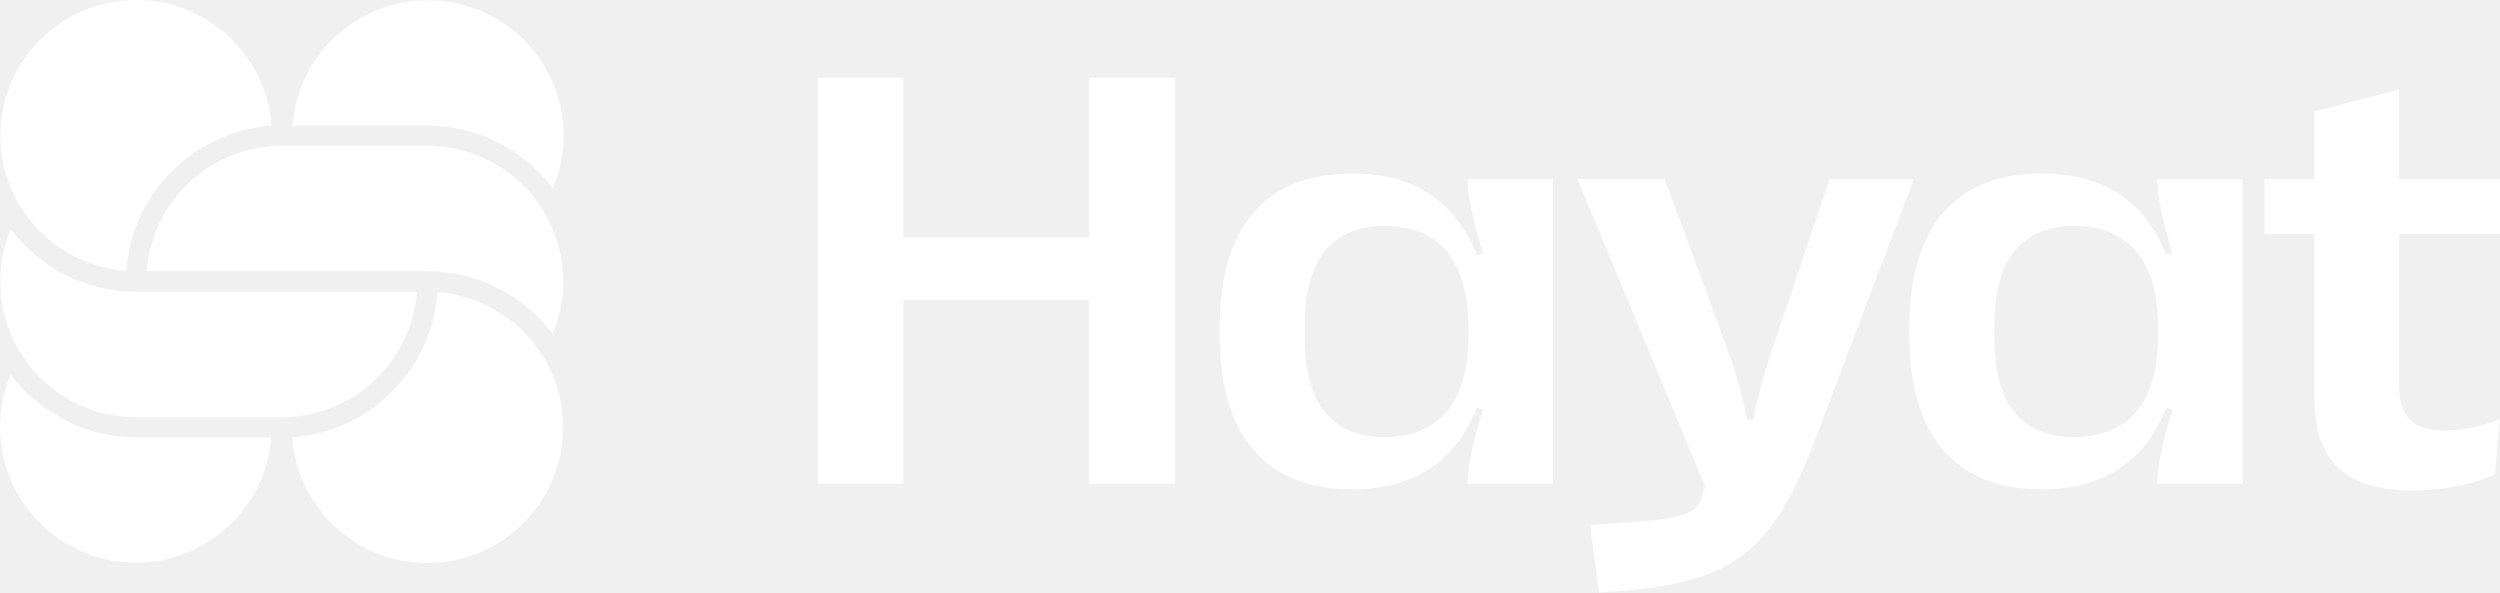
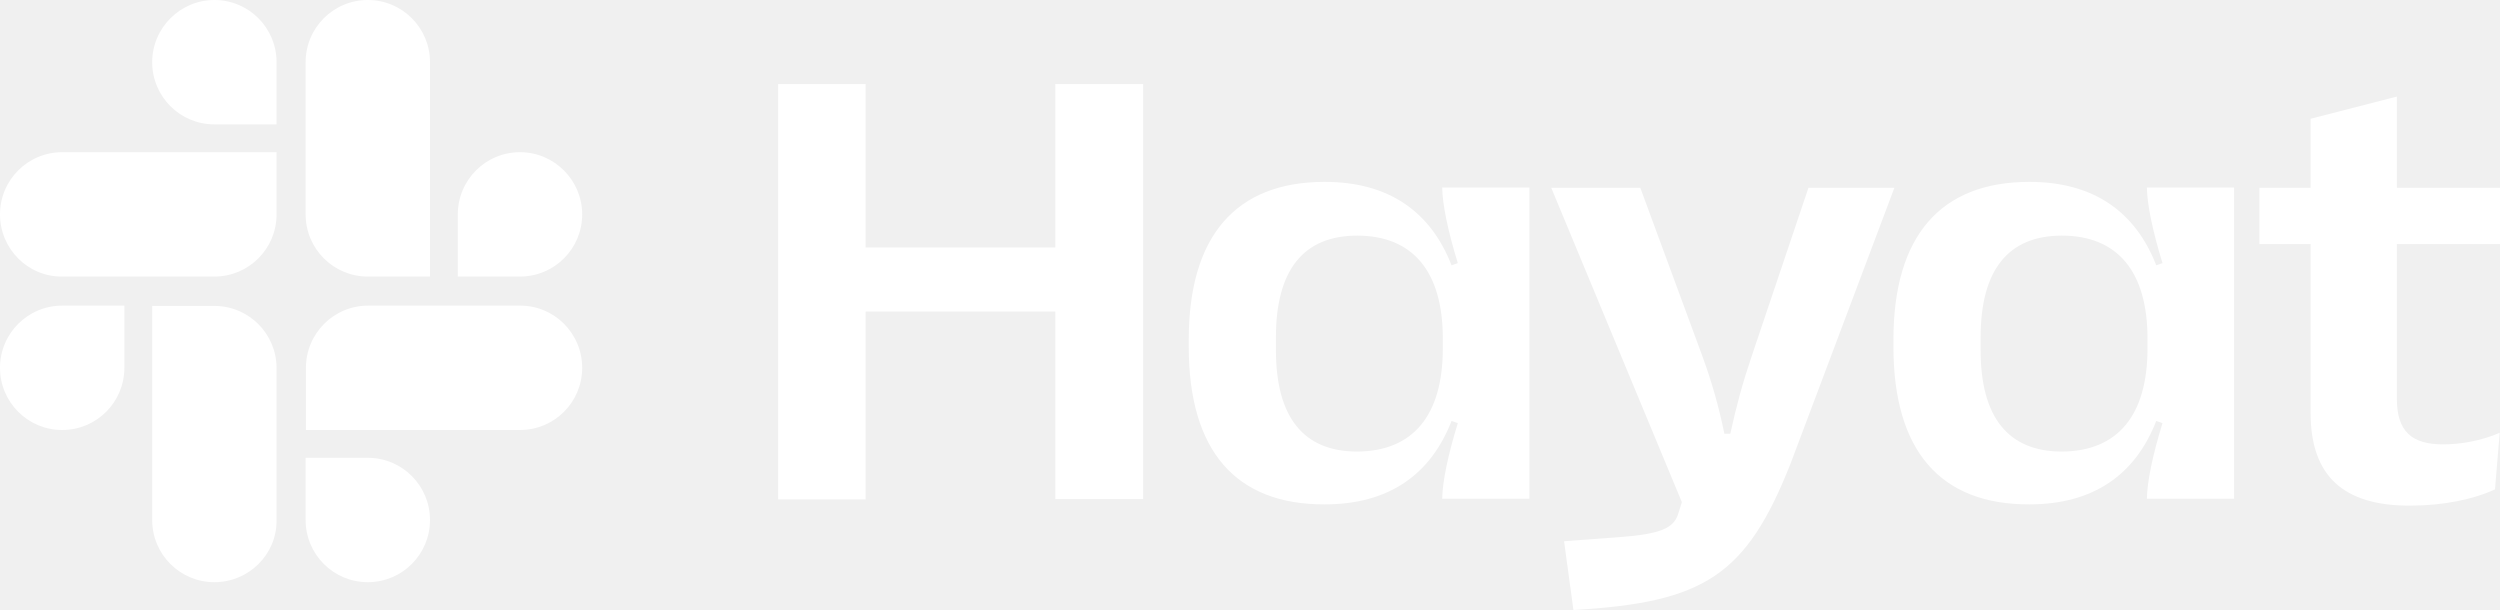
- <svg xmlns="http://www.w3.org/2000/svg" version="1.1" id="Layer_1" x="0px" y="0px" viewBox="0 0 857.4 203.2" style="enable-background:new 0 0 857.4 203.2;" xml:space="preserve">
+ <svg xmlns="http://www.w3.org/2000/svg" version="1.1" id="Layer_1" x="0px" y="0px" viewBox="0 0 800 195.2" style="enable-background:new 0 0 800 195.2;" xml:space="preserve">
  <style type="text/css">
	.st0{display:none;}
	.st1{display:inline;}
	.st2{fill:#E6E8ED;}
	.st3{fill:#FFFFFF;}
	.st4{fill:#FA9CA3;}
	.st5{fill:#FC273F;}
	.st6{fill:#C1C6D8;}
	.st7{fill:#4244D5;}
	.st8{fill:#4682FA;}
</style>
  <g id="Layer_1_1_" class="st0">
    <g id="bg" class="st1">
-       <rect x="-1533.1" y="-1997.1" class="st2" width="6000" height="4000" />
+       <rect x="-1526" y="-2254.5" class="st2" width="6000" height="4000" />
    </g>
    <g id="lockup" class="st1">
      <g>
        <g>
-           <path class="st3" d="M1089.9-302.7h135v252.9h250.2v-252.9h135v630h-135V67.2h-250.2v260.1h-135V-302.7z" />
-           <path class="st3" d="M2034.9-135.3h111.6v462.6H2034l-10.8-64.8c-30.6,38.7-76.5,69.3-142.2,69.3      c-124.2,0.9-215.1-90-215.1-236.7c0-143.1,90.9-236.7,214.2-236.7c65.7,0,112.5,27.9,142.2,67.5L2034.9-135.3z M2021.4,96.9      c0-79.2-43.2-134.1-112.5-134.1s-113.4,54.9-113.4,134.1c0,78.3,44.1,132.3,113.4,132.3S2021.4,175.2,2021.4,96.9z" />
-           <path class="st3" d="M2517.4-135.3h126.9v453.6c0,108.9-65.7,194.4-232.2,194.4c-122.4,0-206.1-54.9-211.5-161.1h127.8      c10.8,43.2,41.4,64.8,94.5,64.8c60.3,0,97.2-34.2,97.2-98.1v-57.6c-30.6,38.7-68.4,66.6-135,66.6c-95.4,0-183.6-45-183.6-212.4      v-250.2h126.9V99.6c0,81,27.9,121.5,90,121.5s99-45.9,99-130.5L2517.4-135.3L2517.4-135.3z" />
-           <path class="st3" d="M3054.2-135.3h111.6v462.6h-112.5l-10.8-64.8c-30.6,38.7-76.5,69.3-142.2,69.3      c-124.2,0.9-215.1-90-215.1-236.7c0-143.1,90.9-236.7,214.2-236.7c65.7,0,112.5,27.9,142.2,67.5L3054.2-135.3z M3040.7,96.9      c0-79.2-43.2-134.1-112.5-134.1s-113.4,54.9-113.4,134.1c0,78.3,44.1,132.3,113.4,132.3S3040.7,175.2,3040.7,96.9z" />
-           <path class="st3" d="M3261.9-28.2h-76.5v-107.1h76.5v-129.6h126.9v129.6H3495v107.1h-106.2v202.5c0,32.4,12.6,45.9,45.9,45.9h63      v107.1h-103.5c-88.2,0-132.3-44.1-132.3-132.3L3261.9-28.2L3261.9-28.2z" />
+           <path class="st3" d="M1097-560.1h135v252.9h250.2v-252.9h135v630h-135v-260.1H1232V69.9h-135V-560.1z" />
+           <path class="st3" d="M2042-392.7h111.6V69.9h-112.5l-10.8-64.8c-30.6,38.7-76.5,69.3-142.2,69.3      c-124.2,0.9-215.1-90-215.1-236.7c0-143.1,90.9-236.7,214.2-236.7c65.7,0,112.5,27.9,142.2,67.5L2042-392.7z M2028.5-160.5      c0-79.2-43.2-134.1-112.5-134.1s-113.4,54.9-113.4,134.1c0,78.3,44.1,132.3,113.4,132.3S2028.5-82.2,2028.5-160.5z" />
+           <path class="st3" d="M2524.5-392.7h126.9V60.9c0,108.9-65.7,194.4-232.2,194.4c-122.4,0-206.1-54.9-211.5-161.1h127.8      c10.8,43.2,41.4,64.8,94.5,64.8c60.3,0,97.2-34.2,97.2-98.1V3.3c-30.6,38.7-68.4,66.6-135,66.6c-95.4,0-183.6-45-183.6-212.4      v-250.2h126.9v234.9c0,81,27.9,121.5,90,121.5s99-45.9,99-130.5L2524.5-392.7L2524.5-392.7z" />
+           <path class="st3" d="M3061.3-392.7h111.6V69.9h-112.5l-10.8-64.8c-30.6,38.7-76.5,69.3-142.2,69.3      c-124.2,0.9-215.1-90-215.1-236.7c0-143.1,90.9-236.7,214.2-236.7c65.7,0,112.5,27.9,142.2,67.5L3061.3-392.7z M3047.8-160.5      c0-79.2-43.2-134.1-112.5-134.1s-113.4,54.9-113.4,134.1c0,78.3,44.1,132.3,113.4,132.3S3047.8-82.2,3047.8-160.5z" />
+           <path class="st3" d="M3269-285.6h-76.5v-107.1h76.5v-129.6h126.9v129.6h106.2v107.1h-106.2v202.5c0,32.4,12.6,45.9,45.9,45.9h63      V69.9h-103.5c-88.2,0-132.3-44.1-132.3-132.3V-285.6L3269-285.6z" />
        </g>
      </g>
      <g>
-         <polygon class="st4" points="466.9,-147.1 466.9,152.9 466.9,452.9 766.9,452.9 766.9,152.9 766.9,-147.1    " />
-         <path class="st5" d="M766.9,452.9h-300v-300l0,0C632.6,152.9,766.9,287.2,766.9,452.9L766.9,452.9z" />
-         <polygon class="st6" points="166.9,-447.1 -133.1,-447.1 -133.1,-447.1 -133.1,-447.1 -133.1,-447.1 -133.1,-147.1      -133.1,-147.1 -133.1,152.9 166.9,152.9 166.9,-147.1 166.9,-147.1 166.9,-147.1    " />
-         <path class="st3" d="M-133.1-447.1h300v300l0,0C1.2-147.1-133.1-281.4-133.1-447.1L-133.1-447.1z" />
-         <path class="st7" d="M166.9-147.1L166.9-147.1c-165.7,0-300,134.3-300,300l0,0l0,0v300h300v-300h300v-300H166.9z" />
-         <path class="st5" d="M166.9,452.9h-300v-300l0,0C32.6,152.9,166.9,287.2,166.9,452.9L166.9,452.9z" />
-         <path class="st8" d="M466.9-447.1v300l0,0c-165.7,0-300,134.3-300,300l0,0h300l0,0c165.7,0,300-134.3,300-300l0,0     C601.2-147.1,466.9-281.4,466.9-447.1z" />
-         <path class="st3" d="M466.9-447.1c0,165.7,134.3,300,300,300l0,0v-300H466.9z" />
+         <polygon class="st4" points="474,-404.5 474,-104.5 474,195.5 774,195.5 774,-104.5 774,-404.5    " />
+         <path class="st5" d="M774,195.5H474v-300l0,0C639.7-104.5,774,29.8,774,195.5L774,195.5z" />
+         <polygon class="st6" points="174,-704.5 -126,-704.5 -126,-704.5 -126,-704.5 -126,-704.5 -126,-404.5 -126,-404.5 -126,-104.5      174,-104.5 174,-404.5 174,-404.5 174,-404.5    " />
+         <path class="st3" d="M-126-704.5h300v300l0,0C8.3-404.5-126-538.8-126-704.5L-126-704.5z" />
+         <path class="st7" d="M174-404.5L174-404.5c-165.7,0-300,134.3-300,300l0,0l0,0v300h300v-300h300v-300H174z" />
+         <path class="st5" d="M174,195.5h-300v-300l0,0C39.7-104.5,174,29.8,174,195.5L174,195.5z" />
+         <path class="st8" d="M474-704.5v300l0,0c-165.7,0-300,134.3-300,300l0,0h300l0,0c165.7,0,300-134.3,300-300l0,0     C608.3-404.5,474-538.8,474-704.5z" />
+         <path class="st3" d="M474-704.5c0,165.7,134.3,300,300,300l0,0v-300H474z" />
      </g>
    </g>
    <g id="grid" class="st1">
	</g>
    <g class="st1">
      <g>
-         <path class="st3" d="M1511.1,90.2L1511.1,90.2c-16.9-29.1-47.1-47.9-80.2-50.3c-2.6,38.4-24.4,73.4-58,93     c-15.4,9-32.6,14-50.3,15.4c3.7,52.4,47.7,93.7,100.9,93.7c55.9,0,101.2-45.3,101.2-101.2C1524.9,123,1520.1,105.5,1511.1,90.2z" />
-         <path class="st3" d="M1314.9,133.1c17.7,0,35.2-4.8,50.6-13.5c28.9-16.7,47.7-46.9,50.3-80h-209.7c-36.8,0-71.5-17.7-93.2-46.9     c-5.4,12.5-8,25.7-8,39.2c0,17.7,4.8,35.2,13.5,50.6c18,31.2,51.6,50.6,87.7,50.6h101.2H1314.9L1314.9,133.1z" />
-         <path class="st3" d="M1206.1,148.2c-36.8,0-71.5-17.7-93.2-46.9c-5.4,12.4-8,25.7-8,39.2c0,55.9,45.3,101.2,101.2,101.2     c53.2,0,96.9-41.3,100.9-93.5H1206.1z" />
-         <path class="st3" d="M1118.7-26.4L1118.7-26.4c16.7,29.1,47.1,47.9,80.2,50.3c2.6-38.4,24.4-73.4,58-93c15.4-9,32.6-14,50.3-15.4     c-3.7-52.3-47.6-93.6-100.9-93.6c-55.9,0-101.4,45.5-101.4,101.2C1104.9-58.9,1109.7-41.5,1118.7-26.4z" />
-         <path class="st3" d="M1511.1-18.7c-18-31.2-51.6-50.6-87.7-50.6h-100.8h-7.7c-17.7,0-35.2,4.8-50.6,13.5     c-28.9,16.7-47.7,46.9-50.3,80h209.5c36.8,0,71.5,17.7,93.2,46.9c5.3-12.4,7.9-25.7,7.9-39.2C1524.9,14.2,1520.1-3.3,1511.1-18.7     L1511.1-18.7z" />
-         <path class="st3" d="M1423.7-84.4c36.8,0,71.5,17.7,93.2,46.9c5.3-12.4,7.9-25.7,7.9-39.2c0.1-55.9-45.2-101.1-101.1-101.1     c-53.2-0.3-96.9,41-100.9,93.5L1423.7-84.4L1423.7-84.4L1423.7-84.4z" />
+         <path class="st3" d="M1518.2-167.2L1518.2-167.2c-16.9-29.1-47.1-47.9-80.2-50.3c-2.6,38.4-24.4,73.4-58,93     c-15.4,9-32.6,14-50.3,15.4c3.7,52.4,47.7,93.7,100.9,93.7c55.9,0,101.2-45.3,101.2-101.2C1532-134.4,1527.2-151.9,1518.2-167.2z     " />
+         <path class="st3" d="M1322-124.3c17.7,0,35.2-4.8,50.6-13.5c28.9-16.7,47.7-46.9,50.3-80h-209.7c-36.8,0-71.5-17.7-93.2-46.9     c-5.4,12.5-8,25.7-8,39.2c0,17.7,4.8,35.2,13.5,50.6c18,31.2,51.6,50.6,87.7,50.6h101.2H1322L1322-124.3z" />
+         <path class="st3" d="M1213.2-109.2c-36.8,0-71.5-17.7-93.2-46.9c-5.4,12.4-8,25.7-8,39.2c0,55.9,45.3,101.2,101.2,101.2     c53.2,0,96.9-41.3,100.9-93.5H1213.2z" />
+         <path class="st3" d="M1125.8-283.8L1125.8-283.8c16.7,29.1,47.1,47.9,80.2,50.3c2.6-38.4,24.4-73.4,58-93     c15.4-9,32.6-14,50.3-15.4c-3.7-52.3-47.6-93.6-100.9-93.6c-55.9,0-101.4,45.5-101.4,101.2C1112-316.3,1116.8-298.9,1125.8-283.8     z" />
+         <path class="st3" d="M1518.2-276.1c-18-31.2-51.6-50.6-87.7-50.6h-100.8h-7.7c-17.7,0-35.2,4.8-50.6,13.5     c-28.9,16.7-47.7,46.9-50.3,80h209.5c36.8,0,71.5,17.7,93.2,46.9c5.3-12.4,7.9-25.7,7.9-39.2     C1532-243.2,1527.2-260.7,1518.2-276.1L1518.2-276.1z" />
+         <path class="st3" d="M1430.8-341.8c36.8,0,71.5,17.7,93.2,46.9c5.3-12.4,7.9-25.7,7.9-39.2c0.1-55.9-45.2-101.1-101.1-101.1     c-53.2-0.3-96.9,41-100.9,93.5L1430.8-341.8L1430.8-341.8L1430.8-341.8z" />
      </g>
      <g>
-         <path class="st3" d="M1637.7-167.8h38.2v71.7h70.9v-71.7h38.2V10.7h-38.2V-63h-70.9v73.7h-38.2V-167.8z" />
-         <path class="st3" d="M1906.7-120.4h31.6v131h-31.9l-3.1-18.4c-8.7,11-21.7,19.6-40.3,19.6c-35.2,0.3-60.9-25.5-60.9-67.1     c0-40.5,25.8-67.1,60.7-67.1c18.6,0,31.9,7.9,40.3,19.1L1906.7-120.4z M1902.9-54.6c0-22.4-12.2-38-31.9-38s-32.1,15.6-32.1,38     c0,22.2,12.5,37.5,32.1,37.5S1902.9-32.4,1902.9-54.6z" />
-         <path class="st3" d="M2044.6-120.4h35.9V8.1c0,30.9-18.6,55.1-65.8,55.1c-34.7,0-58.4-15.6-59.9-45.6h36.2     c3.1,12.2,11.7,18.4,26.8,18.4c17.1,0,27.5-9.7,27.5-27.8V-8.1c-8.7,11-19.4,18.9-38.2,18.9c-27,0-52-12.7-52-60.2v-71h35.9v66.5     c0,22.9,7.9,34.4,25.5,34.4s28-13,28-37L2044.6-120.4L2044.6-120.4z" />
-         <path class="st3" d="M2198-120.4h31.6v131h-31.9l-3.1-18.4c-8.7,11-21.7,19.6-40.3,19.6c-35.2,0.3-60.9-25.5-60.9-67.1     c0-40.5,25.8-67.1,60.7-67.1c18.6,0,31.9,7.9,40.3,19.1L2198-120.4z M2194.2-54.6c0-22.4-12.2-38-31.9-38s-32.1,15.6-32.1,38     c0,22.2,12.5,37.5,32.1,37.5S2194.2-32.4,2194.2-54.6z" />
-         <path class="st3" d="M2258.1-90h-21.7v-30.4h21.7v-36.7h35.9v36.7h30.1v30.3H2294v57.4c0,9.2,3.6,13,13,13h17.8v30.3h-29.3     c-25,0-37.5-12.5-37.5-37.5L2258.1-90L2258.1-90z" />
+         <path class="st3" d="M1644.8-425.2h38.2v71.7h70.9v-71.7h38.2v178.5h-38.2v-73.7H1683v73.7h-38.2V-425.2z" />
+         <path class="st3" d="M1913.8-377.8h31.6v131h-31.9l-3.1-18.4c-8.7,11-21.7,19.6-40.3,19.6c-35.2,0.3-60.9-25.5-60.9-67.1     c0-40.5,25.8-67.1,60.7-67.1c18.6,0,31.9,7.9,40.3,19.1L1913.8-377.8z M1910-312c0-22.4-12.2-38-31.9-38s-32.1,15.6-32.1,38     c0,22.2,12.5,37.5,32.1,37.5S1910-289.8,1910-312z" />
+         <path class="st3" d="M2051.7-377.8h35.9v128.5c0,30.9-18.6,55.1-65.8,55.1c-34.7,0-58.4-15.6-59.9-45.6h36.2     c3.1,12.2,11.7,18.4,26.8,18.4c17.1,0,27.5-9.7,27.5-27.8v-16.3c-8.7,11-19.4,18.9-38.2,18.9c-27,0-52-12.7-52-60.2v-71h35.9     v66.5c0,22.9,7.9,34.4,25.5,34.4s28-13,28-37L2051.7-377.8L2051.7-377.8z" />
+         <path class="st3" d="M2205.1-377.8h31.6v131h-31.9l-3.1-18.4c-8.7,11-21.7,19.6-40.3,19.6c-35.2,0.3-60.9-25.5-60.9-67.1     c0-40.5,25.8-67.1,60.7-67.1c18.6,0,31.9,7.9,40.3,19.1L2205.1-377.8z M2201.3-312c0-22.4-12.2-38-31.9-38s-32.1,15.6-32.1,38     c0,22.2,12.5,37.5,32.1,37.5S2201.3-289.8,2201.3-312z" />
+         <path class="st3" d="M2265.2-347.4h-21.7v-30.4h21.7v-36.7h35.9v36.7h30.1v30.3h-30.1v57.4c0,9.2,3.6,13,13,13h17.8v30.3h-29.3     c-25,0-37.5-12.5-37.5-37.5L2265.2-347.4L2265.2-347.4z" />
      </g>
      <g>
-         <path class="st3" d="M1638.1,146.8V84.5h40v8.9h-29.7v16h14.8c12.4,0,20.8,6,20.8,18.6c0,12.1-8.4,18.8-20.7,18.8H1638.1     L1638.1,146.8z M1648.3,138h13.9c7,0,11.3-3.8,11.3-9.9c0-6.1-4.4-9.9-11.3-9.9h-13.9V138z" />
-         <path class="st3" d="M1686,146.8v-8.5h1.6c4.7,0,6.6-2.9,6.6-15.2v-21.9h36.2v45.6h-9.6v-37.1h-17.5v13.8     c0,18.1-4.6,23.3-14.2,23.3H1686L1686,146.8z" />
-         <path class="st3" d="M1774.7,101.3h8.4v45.6h-8.5l-1.1-6.9c-2.9,4.1-7.7,7.5-14.9,7.5c-12.4,0-21.5-8.7-21.5-23.3     c0-14.1,9.2-23.3,21.5-23.3c7.1,0,11.9,3,14.9,7.2L1774.7,101.3z M1773.6,124.2c0-9-5.3-15.3-13.3-15.3s-13.3,6.2-13.3,15.1     c0,9,5.3,15.2,13.3,15.2C1768.3,139.3,1773.6,133,1773.6,124.2z" />
-         <path class="st3" d="M1791.9,146.8v-45.6h30.3v8.5h-20.6v37.1H1791.9z" />
-         <path class="st3" d="M1824.2,124c0-13.9,9.3-23.3,23.2-23.3s23.2,9.4,23.2,23.3c0,14-9.3,23.3-23.2,23.3     C1833.6,147.4,1824.2,138,1824.2,124z M1860.9,124c0-8.8-5.3-15.1-13.4-15.1s-13.4,6.3-13.4,15.1s5.3,15.1,13.4,15.1     C1855.6,139.2,1860.9,132.9,1860.9,124z" />
-         <path class="st3" d="M1888.3,146.8v-37.1h-15.5v-8.5h40.6v8.5h-15.5v37.1H1888.3z" />
-         <path class="st3" d="M1917.9,146.8v-45.6h19.8c11.8,0,17.7,4.4,17.7,12.1c0,6.1-3.7,9-8,9.9c5.8,0.9,9.6,4.1,9.6,10.5     c0,8.8-6.4,13.1-19,13.1L1917.9,146.8L1917.9,146.8z M1927.4,120.3h10.7c5.3,0,7.7-2.2,7.7-5.9c0-3.9-2.4-5.9-7.7-5.9h-10.7     V120.3z M1927.4,139.5h11.5c5.4,0,8.5-2,8.5-6.1c0-4-3-6.2-8.5-6.2h-11.6L1927.4,139.5L1927.4,139.5z" />
-         <path class="st3" d="M1961.4,124c0-13.9,9.3-23.3,23.2-23.3c13.9,0,23.2,9.4,23.2,23.3c0,14-9.3,23.3-23.2,23.3     C1970.7,147.4,1961.4,138,1961.4,124z M1998.1,124c0-8.8-5.3-15.1-13.4-15.1s-13.4,6.3-13.4,15.1s5.3,15.1,13.4,15.1     C1992.7,139.2,1998.1,132.9,1998.1,124z" />
-         <path class="st3" d="M2060.5,124c0,14.1-9.1,23.3-21.5,23.3c-7,0-11.9-2.8-14.8-6.9v24.2h-9.6v-63.4h8.4l1.2,6.8     c3-4,7.7-7.3,14.9-7.3C2051.4,100.7,2060.5,109.4,2060.5,124z M2050.7,124c0-9-5.3-15.1-13.4-15.1c-8,0-13.3,6.1-13.3,15     c0,9.1,5.3,15.4,13.3,15.4S2050.7,132.9,2050.7,124z" />
-         <path class="st3" d="M2067.2,146.8v-45.6h9.3v31.7l24.6-31.6h8.5v45.6h-9.3v-31.7l-24.7,31.7h-8.4L2067.2,146.8L2067.2,146.8z" />
-         <path class="st3" d="M2129.6,146.8v-37.1h-15.5v-8.5h40.6v8.5h-15.5v37.1H2129.6z" />
-         <path class="st3" d="M2156.8,124.1c0-14.1,9-23.4,22.4-23.4c13.2,0,22,8.4,22.3,21.7c0,1.2-0.1,2.4-0.3,3.6h-34.3v0.6     c0.3,7.7,5.2,12.8,12.7,12.8c5.9,0,10.1-2.9,11.5-8h9.6c-1.6,9-9.3,15.8-20.6,15.8C2165.8,147.4,2156.8,138.1,2156.8,124.1z      M2191.6,119.1c-0.8-6.8-5.5-10.6-12.2-10.6c-6.1,0-11.4,4.1-12.1,10.6H2191.6z" />
-         <path class="st3" d="M2203.6,146.8v-8.5h1.6c4.7,0,6.6-2.9,6.6-15.2v-21.9h36.2v45.6h-9.6v-37.1h-17.5v13.8     c0,18.1-4.6,23.3-14.2,23.3H2203.6L2203.6,146.8z" />
-         <path class="st3" d="M2256.8,146.8v-45.6h9.6v14.2h11.3c11.5,0,18.2,5.9,18.2,15.8c0,9.8-6.7,15.7-18.2,15.7L2256.8,146.8     L2256.8,146.8L2256.8,146.8z M2266.5,139.2h9.7c6.5,0,10-2.9,10-8c0-5.3-3.5-8.1-10-8.1h-9.7V139.2z" />
-         <path class="st3" d="M2333.8,101.3h9.6v45.6h-9.6V128h-22.7v18.9h-9.6v-45.6h9.6v18.2h22.7V101.3z" />
-         <path class="st3" d="M2352.2,146.8v-45.6h9.6v14.2h10.6c11.5,0,18.2,5.9,18.2,15.8c0,9.8-6.8,15.7-18.2,15.7L2352.2,146.8     L2352.2,146.8L2352.2,146.8z M2361.8,139.2h9c6.5,0,10.1-2.9,10.1-8c0-5.3-3.6-8.1-10.1-8.1h-9V139.2z M2397.4,146.8v-45.6h9.6     v45.6H2397.4z" />
-         <path class="st3" d="M2415.9,146.8v-45.6h9.3v31.7l24.6-31.6h8.5v45.6h-9.3v-31.7l-24.7,31.7h-8.4L2415.9,146.8L2415.9,146.8z      M2423.2,83.9h7.4c0,4.1,1.8,6.6,6.4,6.6c4.7,0,6.6-2.5,6.6-6.6h7.4c-0.2,8.2-5.3,12.5-14.1,12.5     C2428.2,96.4,2423.4,92.1,2423.2,83.9z" />
-         <path class="st3" d="M1676.6,227.8v7.6h-9.8v-7.6c-19.1-0.9-31.2-10.9-31.2-27.1s11.9-26.3,31.2-27.1V166h9.8v7.5     c19.1,1,31.1,10.9,31.1,27.2C1707.7,216.9,1695.9,226.8,1676.6,227.8z M1666.8,219.4V182c-13.8,0.8-20.9,7.6-20.9,18.7     C1645.9,211.7,1652.9,218.5,1666.8,219.4z M1676.6,219.4c13.8-0.8,20.9-7.7,20.9-18.7s-7-17.8-20.9-18.6V219.4z" />
-         <path class="st3" d="M1712.6,209c0-13.9,9.3-23.3,23.2-23.3s23.2,9.4,23.2,23.3c0,14-9.3,23.3-23.2,23.3     C1721.9,232.4,1712.6,223,1712.6,209z M1749.2,209c0-8.8-5.3-15.1-13.4-15.1s-13.4,6.3-13.4,15.1s5.3,15.1,13.4,15.1     C1743.9,224.2,1749.2,217.9,1749.2,209z" />
-         <path class="st3" d="M1798,186.3h9.6v45.6h-9.6V213h-22.7v18.9h-9.6v-45.6h9.6v18.2h22.7V186.3z" />
-         <path class="st3" d="M1858.4,223.4h7.4v20.5h-9.4v-12h-34.8v12h-9.4v-20.5h4.7c3.2-2.1,4.9-5.3,4.9-18.3v-18.8h36.7L1858.4,223.4     L1858.4,223.4z M1848.8,223.4v-28.7h-18v11.4c0,9.1-1.1,14-3.1,17.3H1848.8L1848.8,223.4z" />
-         <path class="st3" d="M1915.3,186.3l-13.7,22.8l13.7,22.8h-9.7l-13.8-22.8l13.8-22.8H1915.3z M1935.6,186.3l-13.7,22.8l13.7,22.8     h-9.7l-13.9-22.8l13.9-22.8H1935.6L1935.6,186.3z" />
-         <path class="st3" d="M1960,200l-19.5-30.4h12.1l14,22.2l14.2-22.2h11.6l-19.5,30l20.7,32.3h-12.2l-15.2-24l-15.3,23.9h-11.6     L1960,200z" />
-         <path class="st3" d="M2030.6,186.3h8.4v45.6h-8.5l-1.1-6.9c-2.9,4.1-7.7,7.5-14.9,7.5c-12.4,0-21.5-8.7-21.5-23.3     c0-14.1,9.2-23.3,21.5-23.3c7.1,0,11.9,3,14.9,7.2L2030.6,186.3z M2029.4,209.2c0-9-5.3-15.3-13.3-15.3s-13.3,6.2-13.3,15.1     c0,9,5.3,15.2,13.3,15.2C2024.2,224.3,2029.4,218,2029.4,209.2z" />
-         <path class="st3" d="M2047.8,231.8v-45.6h9.3v31.7l24.6-31.6h8.5v45.6h-9.3v-31.7l-24.7,31.7L2047.8,231.8L2047.8,231.8z      M2055.1,168.9h7.4c0,4.1,1.8,6.6,6.4,6.6c4.7,0,6.6-2.5,6.6-6.6h7.4c-0.2,8.2-5.3,12.5-14.1,12.5     C2060.1,181.4,2055.3,177.1,2055.1,168.9z" />
-         <path class="st3" d="M2134.4,186.3h8.4v45.6h-8.5l-1.1-6.9c-2.9,4.1-7.7,7.5-14.9,7.5c-12.4,0-21.5-8.7-21.5-23.3     c0-14.1,9.2-23.3,21.5-23.3c7.1,0,11.9,3,14.9,7.2L2134.4,186.3z M2133.3,209.2c0-9-5.3-15.3-13.3-15.3s-13.3,6.2-13.3,15.1     c0,9,5.3,15.2,13.3,15.2C2128,224.3,2133.3,218,2133.3,209.2z" />
-         <path class="st3" d="M2162.8,231.8v-37.1h-15.5v-8.5h40.6v8.5h-15.5v37.1L2162.8,231.8L2162.8,231.8z" />
-         <path class="st3" d="M2191.5,186.3h9.7l13.9,22.8l-13.9,22.8h-9.7l13.7-22.8L2191.5,186.3z M2211.8,186.3h9.7l13.8,22.8     l-13.8,22.8h-9.7l13.6-22.8L2211.8,186.3z" />
+         <path class="st3" d="M1645.2-110.6v-62.3h40v8.9h-29.7v16h14.8c12.4,0,20.8,6,20.8,18.6c0,12.1-8.4,18.8-20.7,18.8H1645.2     L1645.2-110.6z M1655.4-119.4h13.9c7,0,11.3-3.8,11.3-9.9c0-6.1-4.4-9.9-11.3-9.9h-13.9V-119.4z" />
+         <path class="st3" d="M1693.1-110.6v-8.5h1.6c4.7,0,6.6-2.9,6.6-15.2v-21.9h36.2v45.6h-9.6v-37.1h-17.5v13.8     c0,18.1-4.6,23.3-14.2,23.3H1693.1L1693.1-110.6z" />
+         <path class="st3" d="M1781.8-156.1h8.4v45.6h-8.5l-1.1-6.9c-2.9,4.1-7.7,7.5-14.9,7.5c-12.4,0-21.5-8.7-21.5-23.3     c0-14.1,9.2-23.3,21.5-23.3c7.1,0,11.9,3,14.9,7.2L1781.8-156.1z M1780.7-133.2c0-9-5.3-15.3-13.3-15.3s-13.3,6.2-13.3,15.1     c0,9,5.3,15.2,13.3,15.2C1775.4-118.1,1780.7-124.4,1780.7-133.2z" />
+         <path class="st3" d="M1799-110.6v-45.6h30.3v8.5h-20.6v37.1H1799z" />
+         <path class="st3" d="M1831.3-133.4c0-13.9,9.3-23.3,23.2-23.3s23.2,9.4,23.2,23.3c0,14-9.3,23.3-23.2,23.3     C1840.7-110,1831.3-119.4,1831.3-133.4z M1868-133.4c0-8.8-5.3-15.1-13.4-15.1s-13.4,6.3-13.4,15.1c0,8.8,5.3,15.1,13.4,15.1     C1862.7-118.2,1868-124.5,1868-133.4z" />
+         <path class="st3" d="M1895.4-110.6v-37.1h-15.5v-8.5h40.6v8.5H1905v37.1H1895.4z" />
+         <path class="st3" d="M1925-110.6v-45.6h19.8c11.8,0,17.7,4.4,17.7,12.1c0,6.1-3.7,9-8,9.9c5.8,0.9,9.6,4.1,9.6,10.5     c0,8.8-6.4,13.1-19,13.1L1925-110.6L1925-110.6z M1934.5-137.1h10.7c5.3,0,7.7-2.2,7.7-5.9c0-3.9-2.4-5.9-7.7-5.9h-10.7V-137.1z      M1934.5-117.9h11.5c5.4,0,8.5-2,8.5-6.1c0-4-3-6.2-8.5-6.2h-11.6L1934.5-117.9L1934.5-117.9z" />
+         <path class="st3" d="M1968.5-133.4c0-13.9,9.3-23.3,23.2-23.3c13.9,0,23.2,9.4,23.2,23.3c0,14-9.3,23.3-23.2,23.3     C1977.8-110,1968.5-119.4,1968.5-133.4z M2005.2-133.4c0-8.8-5.3-15.1-13.4-15.1s-13.4,6.3-13.4,15.1c0,8.8,5.3,15.1,13.4,15.1     C1999.8-118.2,2005.2-124.5,2005.2-133.4z" />
+         <path class="st3" d="M2067.6-133.4c0,14.1-9.1,23.3-21.5,23.3c-7,0-11.9-2.8-14.8-6.9v24.2h-9.6v-63.4h8.4l1.2,6.8     c3-4,7.7-7.3,14.9-7.3C2058.5-156.7,2067.6-148,2067.6-133.4z M2057.8-133.4c0-9-5.3-15.1-13.4-15.1c-8,0-13.3,6.1-13.3,15     c0,9.1,5.3,15.4,13.3,15.4C2052.4-118.1,2057.8-124.5,2057.8-133.4z" />
+         <path class="st3" d="M2074.3-110.6v-45.6h9.3v31.7l24.6-31.6h8.5v45.6h-9.3v-31.7l-24.7,31.7h-8.4L2074.3-110.6L2074.3-110.6z" />
+         <path class="st3" d="M2136.7-110.6v-37.1h-15.5v-8.5h40.6v8.5h-15.5v37.1H2136.7z" />
+         <path class="st3" d="M2163.9-133.3c0-14.1,9-23.4,22.4-23.4c13.2,0,22,8.4,22.3,21.7c0,1.2-0.1,2.4-0.3,3.6H2174v0.6     c0.3,7.7,5.2,12.8,12.7,12.8c5.9,0,10.1-2.9,11.5-8h9.6c-1.6,9-9.3,15.8-20.6,15.8C2172.9-110,2163.9-119.3,2163.9-133.3z      M2198.7-138.3c-0.8-6.8-5.5-10.6-12.2-10.6c-6.1,0-11.4,4.1-12.1,10.6H2198.7z" />
+         <path class="st3" d="M2210.7-110.6v-8.5h1.6c4.7,0,6.6-2.9,6.6-15.2v-21.9h36.2v45.6h-9.6v-37.1H2228v13.8     c0,18.1-4.6,23.3-14.2,23.3H2210.7L2210.7-110.6z" />
+         <path class="st3" d="M2263.9-110.6v-45.6h9.6v14.2h11.3c11.5,0,18.2,5.9,18.2,15.8c0,9.8-6.7,15.7-18.2,15.7L2263.9-110.6     L2263.9-110.6L2263.9-110.6z M2273.6-118.2h9.7c6.5,0,10-2.9,10-8c0-5.3-3.5-8.1-10-8.1h-9.7V-118.2z" />
+         <path class="st3" d="M2340.9-156.1h9.6v45.6h-9.6v-18.9h-22.7v18.9h-9.6v-45.6h9.6v18.2h22.7V-156.1z" />
+         <path class="st3" d="M2359.3-110.6v-45.6h9.6v14.2h10.6c11.5,0,18.2,5.9,18.2,15.8c0,9.8-6.8,15.7-18.2,15.7L2359.3-110.6     L2359.3-110.6L2359.3-110.6z M2368.9-118.2h9c6.5,0,10.1-2.9,10.1-8c0-5.3-3.6-8.1-10.1-8.1h-9V-118.2z M2404.5-110.6v-45.6h9.6     v45.6H2404.5z" />
+         <path class="st3" d="M2423-110.6v-45.6h9.3v31.7l24.6-31.6h8.5v45.6h-9.3v-31.7l-24.7,31.7h-8.4L2423-110.6L2423-110.6z      M2430.3-173.5h7.4c0,4.1,1.8,6.6,6.4,6.6c4.7,0,6.6-2.5,6.6-6.6h7.4c-0.2,8.2-5.3,12.5-14.1,12.5     C2435.3-161,2430.5-165.3,2430.3-173.5z" />
+         <path class="st3" d="M1683.7-29.6v7.6h-9.8v-7.6c-19.1-0.9-31.2-10.9-31.2-27.1s11.9-26.3,31.2-27.1v-7.6h9.8v7.5     c19.1,1,31.1,10.9,31.1,27.2C1714.8-40.5,1703-30.6,1683.7-29.6z M1673.9-38v-37.4c-13.8,0.8-20.9,7.6-20.9,18.7     C1653-45.7,1660-38.9,1673.9-38z M1683.7-38c13.8-0.8,20.9-7.7,20.9-18.7s-7-17.8-20.9-18.6V-38z" />
+         <path class="st3" d="M1719.7-48.4c0-13.9,9.3-23.3,23.2-23.3s23.2,9.4,23.2,23.3c0,14-9.3,23.3-23.2,23.3     C1729-25,1719.7-34.4,1719.7-48.4z M1756.3-48.4c0-8.8-5.3-15.1-13.4-15.1s-13.4,6.3-13.4,15.1s5.3,15.1,13.4,15.1     C1751-33.2,1756.3-39.5,1756.3-48.4z" />
+         <path class="st3" d="M1805.1-71.1h9.6v45.6h-9.6v-18.9h-22.7v18.9h-9.6v-45.6h9.6v18.2h22.7V-71.1z" />
+         <path class="st3" d="M1865.5-34h7.4v20.5h-9.4v-12h-34.8v12h-9.4V-34h4.7c3.2-2.1,4.9-5.3,4.9-18.3v-18.8h36.7L1865.5-34     L1865.5-34z M1855.9-34v-28.7h-18v11.4c0,9.1-1.1,14-3.1,17.3H1855.9L1855.9-34z" />
+         <path class="st3" d="M1922.4-71.1l-13.7,22.8l13.7,22.8h-9.7l-13.8-22.8l13.8-22.8H1922.4z M1942.7-71.1L1929-48.3l13.7,22.8     h-9.7l-13.9-22.8l13.9-22.8H1942.7L1942.7-71.1z" />
+         <path class="st3" d="M1967.1-57.4l-19.5-30.4h12.1l14,22.2l14.2-22.2h11.6l-19.5,30l20.7,32.3h-12.2l-15.2-24L1958-25.6h-11.6     L1967.1-57.4z" />
+         <path class="st3" d="M2037.7-71.1h8.4v45.6h-8.5l-1.1-6.9c-2.9,4.1-7.7,7.5-14.9,7.5c-12.4,0-21.5-8.7-21.5-23.3     c0-14.1,9.2-23.3,21.5-23.3c7.1,0,11.9,3,14.9,7.2L2037.7-71.1z M2036.5-48.2c0-9-5.3-15.3-13.3-15.3s-13.3,6.2-13.3,15.1     c0,9,5.3,15.2,13.3,15.2C2031.3-33.1,2036.5-39.4,2036.5-48.2z" />
+         <path class="st3" d="M2054.9-25.6v-45.6h9.3v31.7l24.6-31.6h8.5v45.6h-9.3v-31.7l-24.7,31.7L2054.9-25.6L2054.9-25.6z      M2062.2-88.5h7.4c0,4.1,1.8,6.6,6.4,6.6c4.7,0,6.6-2.5,6.6-6.6h7.4c-0.2,8.2-5.3,12.5-14.1,12.5     C2067.2-76,2062.4-80.3,2062.2-88.5z" />
+         <path class="st3" d="M2141.5-71.1h8.4v45.6h-8.5l-1.1-6.9c-2.9,4.1-7.7,7.5-14.9,7.5c-12.4,0-21.5-8.7-21.5-23.3     c0-14.1,9.2-23.3,21.5-23.3c7.1,0,11.9,3,14.9,7.2L2141.5-71.1z M2140.4-48.2c0-9-5.3-15.3-13.3-15.3s-13.3,6.2-13.3,15.1     c0,9,5.3,15.2,13.3,15.2C2135.1-33.1,2140.4-39.4,2140.4-48.2z" />
+         <path class="st3" d="M2169.9-25.6v-37.1h-15.5v-8.5h40.6v8.5h-15.5v37.1L2169.9-25.6L2169.9-25.6z" />
+         <path class="st3" d="M2198.6-71.1h9.7l13.9,22.8l-13.9,22.8h-9.7l13.7-22.8L2198.6-71.1z M2218.9-71.1h9.7l13.8,22.8l-13.8,22.8     h-9.7l13.6-22.8L2218.9-71.1z" />
      </g>
    </g>
  </g>
  <g>
-     <path class="st3" d="M186.9,123.3L186.9,123.3c-7.8-13.4-21.7-22-36.9-23.1c-1.2,17.7-11.2,33.7-26.7,42.7   c-7.1,4.1-15,6.5-23.1,7.1c1.7,24.1,21.9,43.1,46.4,43.1c25.7,0,46.5-20.8,46.5-46.5C193.2,138.4,191,130.4,186.9,123.3z" />
-     <path class="st3" d="M96.6,143.1c8.2,0,16.2-2.2,23.3-6.2c13.3-7.7,21.9-21.5,23.1-36.8H46.6c-16.9,0-32.9-8.2-42.9-21.5   c-2.4,5.6-3.6,11.7-3.6,17.9c0,8.2,2.2,16.2,6.2,23.3c8.3,14.4,23.7,23.3,40.3,23.3h46.5H96.6z" />
-     <path class="st3" d="M46.6,150c-16.9,0-32.9-8.2-42.9-21.5c-2.4,5.7-3.7,11.8-3.7,18C0.1,172.2,20.9,193,46.6,193   c24.5,0,44.6-19,46.4-43H46.6z" />
-     <path class="st3" d="M6.4,69.8L6.4,69.8c7.7,13.4,21.7,22,36.9,23.1C44.5,75.2,54.5,59.2,70,50.2c7.1-4.1,15-6.5,23.1-7.1   C91.4,19,71.2,0,46.7,0C21,0,0.1,20.9,0.1,46.5C0.1,54.8,2.3,62.8,6.4,69.8z" />
-     <path class="st3" d="M186.9,73.3C178.6,58.9,163.1,50,146.6,50h-46.4h-3.5c-8.2,0-16.2,2.2-23.3,6.2C60.1,63.9,51.5,77.8,50.3,93   h96.3c16.9,0,32.9,8.2,42.9,21.5c2.4-5.7,3.7-11.8,3.7-18C193.2,88.4,191,80.4,186.9,73.3L186.9,73.3z" />
-     <path class="st3" d="M146.7,43.1c16.9,0,32.9,8.2,42.9,21.5c2.4-5.7,3.7-11.8,3.7-18c0-25.7-20.8-46.5-46.5-46.5   c-24.6-0.1-44.7,18.9-46.5,43H146.7z" />
-   </g>
-   <g>
-     <path class="st3" d="M280.4,165.9V26.6h29.4v54.8h63.7V26.6h29.5v139.3h-29.5v-63h-63.7v63H280.4z" />
-     <path class="st3" d="M418.3,114.9v-2.4c0-34.7,15.7-53,45.6-53c21.5,0,35.5,10,42.6,28l2.1-0.7c-3.4-10.9-5.2-19.6-5.3-25.4h29.3   v104.5h-29.3c0.1-5.8,1.9-14.4,5.3-25.4l-2.1-0.7c-7.1,18-21.1,28-42.6,28C434,167.8,418.3,149.6,418.3,114.9z M503.6,115.4V112   c0-22.5-10.1-34.5-28.8-34.5c-17.9,0-27.3,11.4-27.3,34v4.4c0,22.6,9.4,34,27.3,34C493.5,149.9,503.6,137.9,503.6,115.4z" />
-     <path class="st3" d="M545.3,180.1l18.3-1.4c14.5-1.1,18.2-3.3,19.8-7.5l1.4-4.3L541,61.4h29.9l20.8,56.3c3.3,9,5.6,17,7.5,26.3h2   c2-9.3,4.2-17.3,7.3-26.3l19-56.3h28.9L621.3,154c-14.9,37.6-29,46.7-72.9,49.2L545.3,180.1z" />
-     <path class="st3" d="M654.8,114.9v-2.4c0-34.7,15.7-53,45.6-53c21.5,0,35.5,10,42.6,28l2.1-0.7c-3.4-10.9-5.2-19.6-5.3-25.4h29.3   v104.5h-29.3c0.1-5.8,1.9-14.4,5.3-25.4l-2.1-0.7c-7.1,18-21.1,28-42.6,28C670.5,167.8,654.8,149.6,654.8,114.9z M740.1,115.4V112   c0-22.5-10.1-34.5-28.8-34.5c-17.9,0-27.3,11.4-27.3,34v4.4c0,22.6,9.4,34,27.3,34C730.1,149.9,740.1,137.9,740.1,115.4z" />
-     <path class="st3" d="M793.8,137.1V80.3h-17.2V61.4h17.2V38.2l29-7.5v30.7h34.6v18.9h-34.6v52c0,10.9,5,15.3,15.5,15.3   c5.9,0,12.5-1.2,19-3.9l-1.6,19c-7.3,3.4-17.4,5.5-28.5,5.5C804.8,168.2,793.8,158.2,793.8,137.1z" />
+     <g>
+       <g>
+         <g>
+           <g>
+             <path class="st3" d="M0,68.6L0,68.6c0-11,8.9-19.9,19.9-19.9h68.6v19.9c0,11-8.9,19.9-19.9,19.9H19.9C8.9,88.6,0,79.6,0,68.6z" />
+           </g>
+           <g>
+             <path class="st3" d="M0,117.7L0,117.7c0-11,8.9-19.9,19.9-19.9h19.9v19.9c0,11-8.9,19.9-19.9,19.9h0C8.9,137.6,0,128.7,0,117.7       z" />
+           </g>
+         </g>
+         <g>
+           <g>
+             <path class="st3" d="M186.3,117.7L186.3,117.7c0,11-8.9,19.9-19.9,19.9H97.9v-19.9c0-11,8.9-19.9,19.9-19.9h48.7       C177.4,97.8,186.3,106.7,186.3,117.7z" />
+           </g>
+           <g>
+             <path class="st3" d="M186.3,68.6L186.3,68.6c0,11-8.9,19.9-19.9,19.9h-19.9V68.6c0-11,8.9-19.9,19.9-19.9h0       C177.4,48.7,186.3,57.7,186.3,68.6z" />
+           </g>
+         </g>
+       </g>
+       <g>
+         <path class="st3" d="M68.6,186.3L68.6,186.3c-11,0-19.9-8.9-19.9-19.9V97.9h19.9c11,0,19.9,8.9,19.9,19.9v48.7     C88.6,177.4,79.6,186.3,68.6,186.3z" />
+         <path class="st3" d="M117.7,186.3L117.7,186.3c-11,0-19.9-8.9-19.9-19.9v-19.9h19.9c11,0,19.9,8.9,19.9,19.9v0     C137.6,177.4,128.7,186.3,117.7,186.3z" />
+       </g>
+       <g>
+         <path class="st3" d="M117.7,0L117.7,0c11,0,19.9,8.9,19.9,19.9v68.6h-19.9c-11,0-19.9-8.9-19.9-19.9V19.9     C97.8,8.9,106.7,0,117.7,0z" />
+         <path class="st3" d="M68.6,0L68.6,0c11,0,19.9,8.9,19.9,19.9v19.9H68.6c-11,0-19.9-8.9-19.9-19.9v0C48.7,8.9,57.7,0,68.6,0z" />
+       </g>
+     </g>
+     <g>
+       <g>
+         <path class="st3" d="M249,159.7V26.9h28v52.3h60.7V26.9h28.1v132.8h-28.1V99.7H277v60.1H249z" />
+         <path class="st3" d="M380.4,111v-2.3c0-33.1,15-50.5,43.5-50.5c20.5,0,33.9,9.5,40.6,26.7l2-0.7c-3.2-10.4-4.9-18.7-5-24.2h27.9     v99.6h-27.9c0.1-5.5,1.8-13.8,5-24.2l-2-0.7c-6.7,17.2-20.1,26.7-40.6,26.7C395.4,161.5,380.4,144.2,380.4,111z M461.7,111.5     v-3.2c0-21.4-9.6-32.9-27.4-32.9c-17.1,0-26,10.9-26,32.5v4.2c0,21.5,8.9,32.4,26,32.4C452.1,144.4,461.7,133,461.7,111.5z" />
+         <path class="st3" d="M500.5,173.2l17.5-1.3c13.9-1,17.4-3.1,18.9-7.1l1.3-4.1L496.4,60.1h28.5l19.8,53.7c3.1,8.5,5.3,16.2,7.1,25     h1.9c1.9-8.8,4-16.5,6.9-25l18.1-53.7h27.5L573,148.3c-14.2,35.9-27.6,44.5-69.5,46.9L500.5,173.2z" />
+         <path class="st3" d="M605.9,111v-2.3c0-33.1,15-50.5,43.5-50.5c20.5,0,33.9,9.5,40.6,26.7l2-0.7c-3.2-10.4-4.9-18.7-5-24.2h27.9     v99.6h-27.9c0.1-5.5,1.8-13.8,5-24.2l-2-0.7c-6.7,17.2-20.1,26.7-40.6,26.7C620.9,161.5,605.9,144.2,605.9,111z M687.2,111.5     v-3.2c0-21.4-9.6-32.9-27.4-32.9c-17.1,0-26,10.9-26,32.5v4.2c0,21.5,8.9,32.4,26,32.4C677.6,144.4,687.2,133,687.2,111.5z" />
+         <path class="st3" d="M739.4,132.2V78.1H723v-18h16.4V38l27.6-7.1v29.2h33v18h-33v49.5c0,10.4,4.7,14.6,14.8,14.6     c5.6,0,12-1.1,18.1-3.7l-1.5,18.1c-6.9,3.2-16.6,5.2-27.1,5.2C749.9,161.9,739.4,152.3,739.4,132.2z" />
+       </g>
+     </g>
  </g>
</svg>
